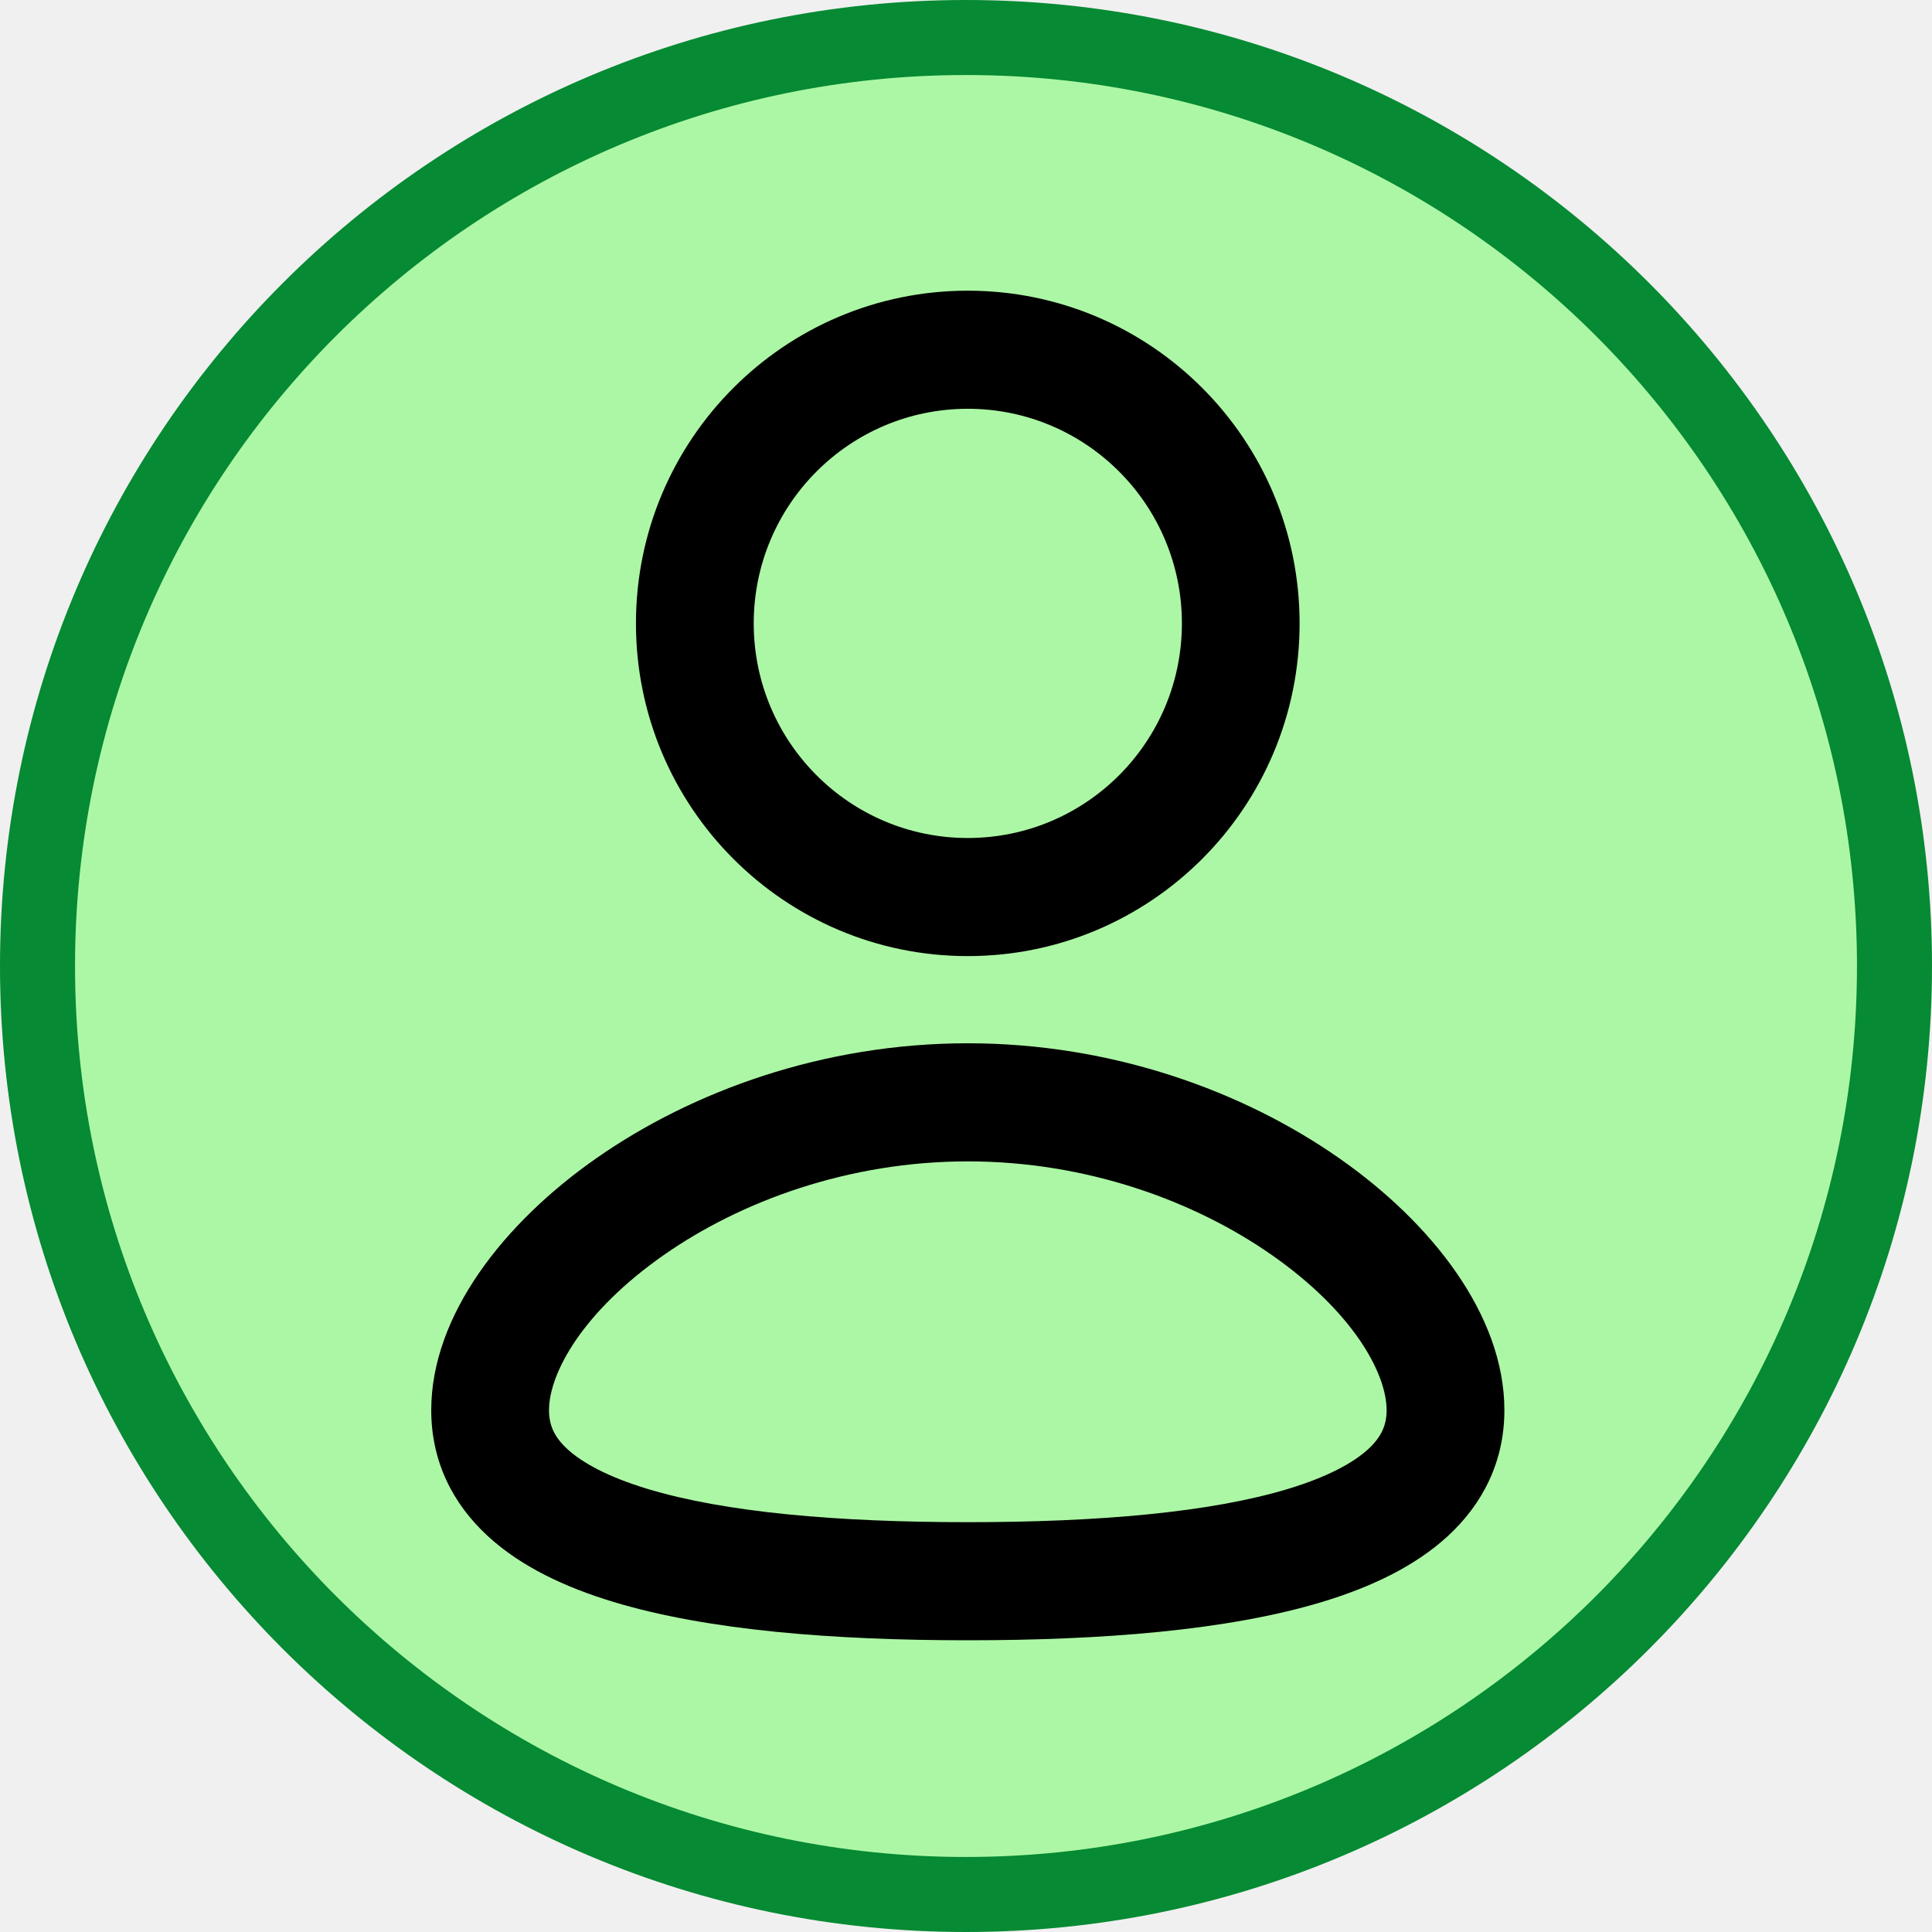
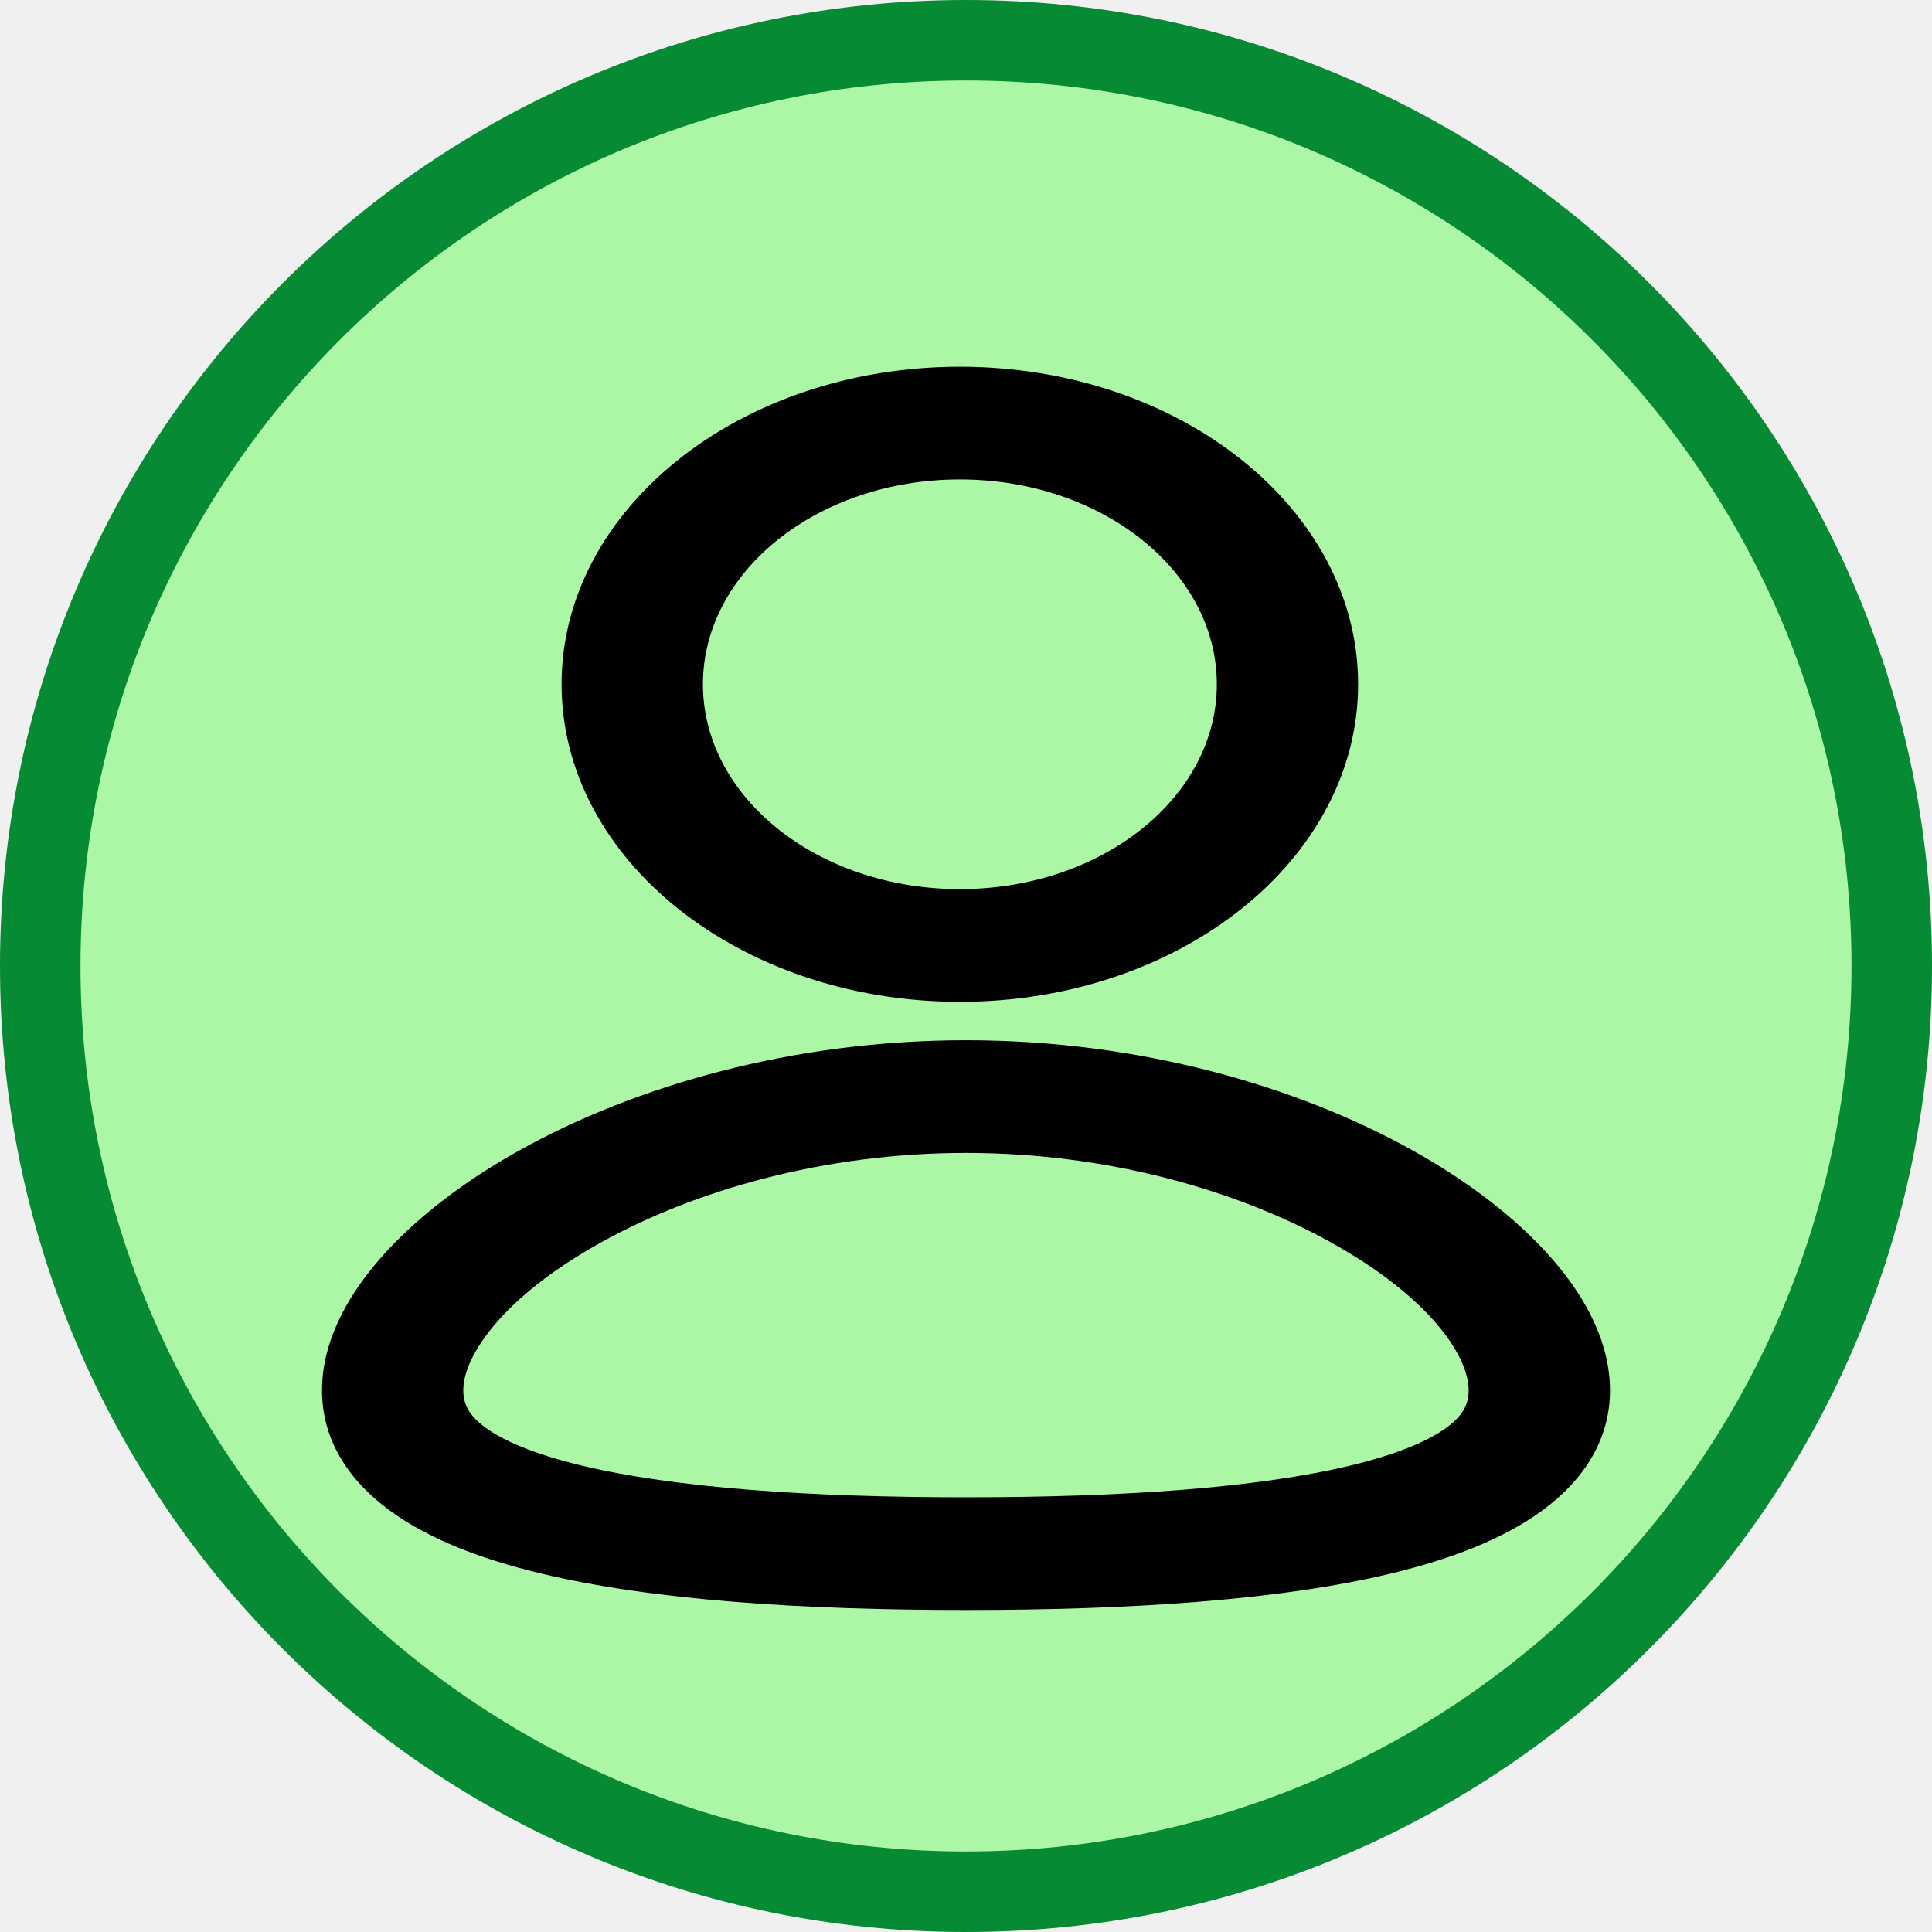
<svg xmlns="http://www.w3.org/2000/svg" width="24" height="24" viewBox="0 0 24 24" fill="none">
-   <circle cx="12" cy="12" r="11.534" fill="#ACF7A5" stroke="#068A33" stroke-width="0.932" />
-   <g clip-path="url(#clip0_196_5)">
-     <path fill-rule="evenodd" clip-rule="evenodd" d="M7.9 7.744C7.9 5.461 9.746 3.611 12.022 3.611C14.299 3.611 16.144 5.461 16.144 7.744C16.144 10.027 14.299 11.877 12.022 11.877C9.746 11.877 7.9 10.027 7.9 7.744ZM12.022 5.078C10.553 5.078 9.363 6.272 9.363 7.744C9.363 9.216 10.553 10.41 12.022 10.41C13.492 10.41 14.682 9.216 14.682 7.744C14.682 6.272 13.492 5.078 12.022 5.078Z" fill="black" />
-     <path fill-rule="evenodd" clip-rule="evenodd" d="M7.408 14.388C8.598 13.556 10.226 12.96 12.022 12.96C13.819 12.96 15.447 13.556 16.636 14.388C17.782 15.188 18.688 16.336 18.688 17.518C18.688 18.156 18.419 18.684 17.984 19.083C17.571 19.463 17.02 19.719 16.43 19.898C15.25 20.256 13.678 20.376 12.022 20.376C10.367 20.376 8.795 20.256 7.615 19.898C7.025 19.719 6.474 19.463 6.061 19.083C5.626 18.684 5.357 18.156 5.357 17.518C5.357 16.336 6.263 15.188 7.408 14.388ZM12.022 14.427C10.542 14.427 9.203 14.921 8.245 15.591C7.74 15.944 7.385 16.311 7.156 16.644C6.929 16.976 6.82 17.283 6.82 17.518C6.82 17.604 6.834 17.688 6.872 17.771C6.91 17.853 6.969 17.928 7.049 18.002C7.237 18.174 7.555 18.347 8.038 18.494C9.006 18.788 10.401 18.909 12.022 18.909C13.644 18.909 15.039 18.788 16.006 18.494C16.49 18.347 16.808 18.174 16.996 18.002C17.076 17.928 17.135 17.853 17.173 17.771C17.211 17.688 17.225 17.604 17.225 17.518C17.225 17.283 17.116 16.976 16.889 16.644C16.66 16.311 16.305 15.944 15.8 15.591C14.842 14.921 13.503 14.427 12.022 14.427Z" fill="black" />
-   </g>
-   <defs>
-     <clipPath id="clip0_196_5">
-       <rect width="17.01" height="17.01" fill="white" transform="translate(3.49512 3.49512)" />
-     </clipPath>
-   </defs>
+   <circle cx="12" cy="12" r="11.5" fill="#ABF7A5" stroke="#068A33" />
+   <path fill-rule="evenodd" clip-rule="evenodd" d="M6.976 8.5C6.976 6.321 9.192 4.556 11.924 4.556C14.656 4.556 16.871 6.321 16.871 8.5C16.871 10.679 14.656 12.445 11.924 12.445C9.192 12.445 6.976 10.679 6.976 8.5ZM11.924 5.956C10.16 5.956 8.732 7.095 8.732 8.5C8.732 9.905 10.16 11.045 11.924 11.045C13.687 11.045 15.116 9.905 15.116 8.5C15.116 7.095 13.687 5.956 11.924 5.956Z" fill="black" />
+   <path fill-rule="evenodd" clip-rule="evenodd" d="M6.462 14.285C7.89 13.491 9.844 12.922 12 12.922C14.156 12.922 16.11 13.491 17.538 14.285C18.913 15.049 20 16.145 20 17.272C20 17.881 19.677 18.385 19.156 18.766C18.66 19.129 17.999 19.373 17.29 19.544C15.874 19.886 13.987 20 12 20C10.013 20 8.126 19.886 6.71 19.544C6.001 19.373 5.34 19.129 4.844 18.766C4.323 18.385 4 17.881 4 17.272C4 16.145 5.087 15.049 6.462 14.285ZM12 14.322C10.223 14.322 8.616 14.794 7.466 15.434C6.859 15.771 6.434 16.12 6.159 16.439C5.887 16.755 5.755 17.048 5.755 17.272C5.755 17.355 5.772 17.435 5.818 17.514C5.864 17.593 5.934 17.664 6.031 17.735C6.256 17.899 6.638 18.064 7.218 18.204C8.379 18.484 10.054 18.6 12 18.6C13.946 18.6 15.621 18.484 16.782 18.204C17.362 18.064 17.744 17.899 17.969 17.735C18.066 17.664 18.136 17.593 18.182 17.514C18.228 17.435 18.244 17.355 18.244 17.272C18.244 17.048 18.113 16.755 17.841 16.439C17.566 16.12 17.141 15.771 16.534 15.434C15.384 14.794 13.777 14.322 12 14.322Z" fill="black" />
</svg>
